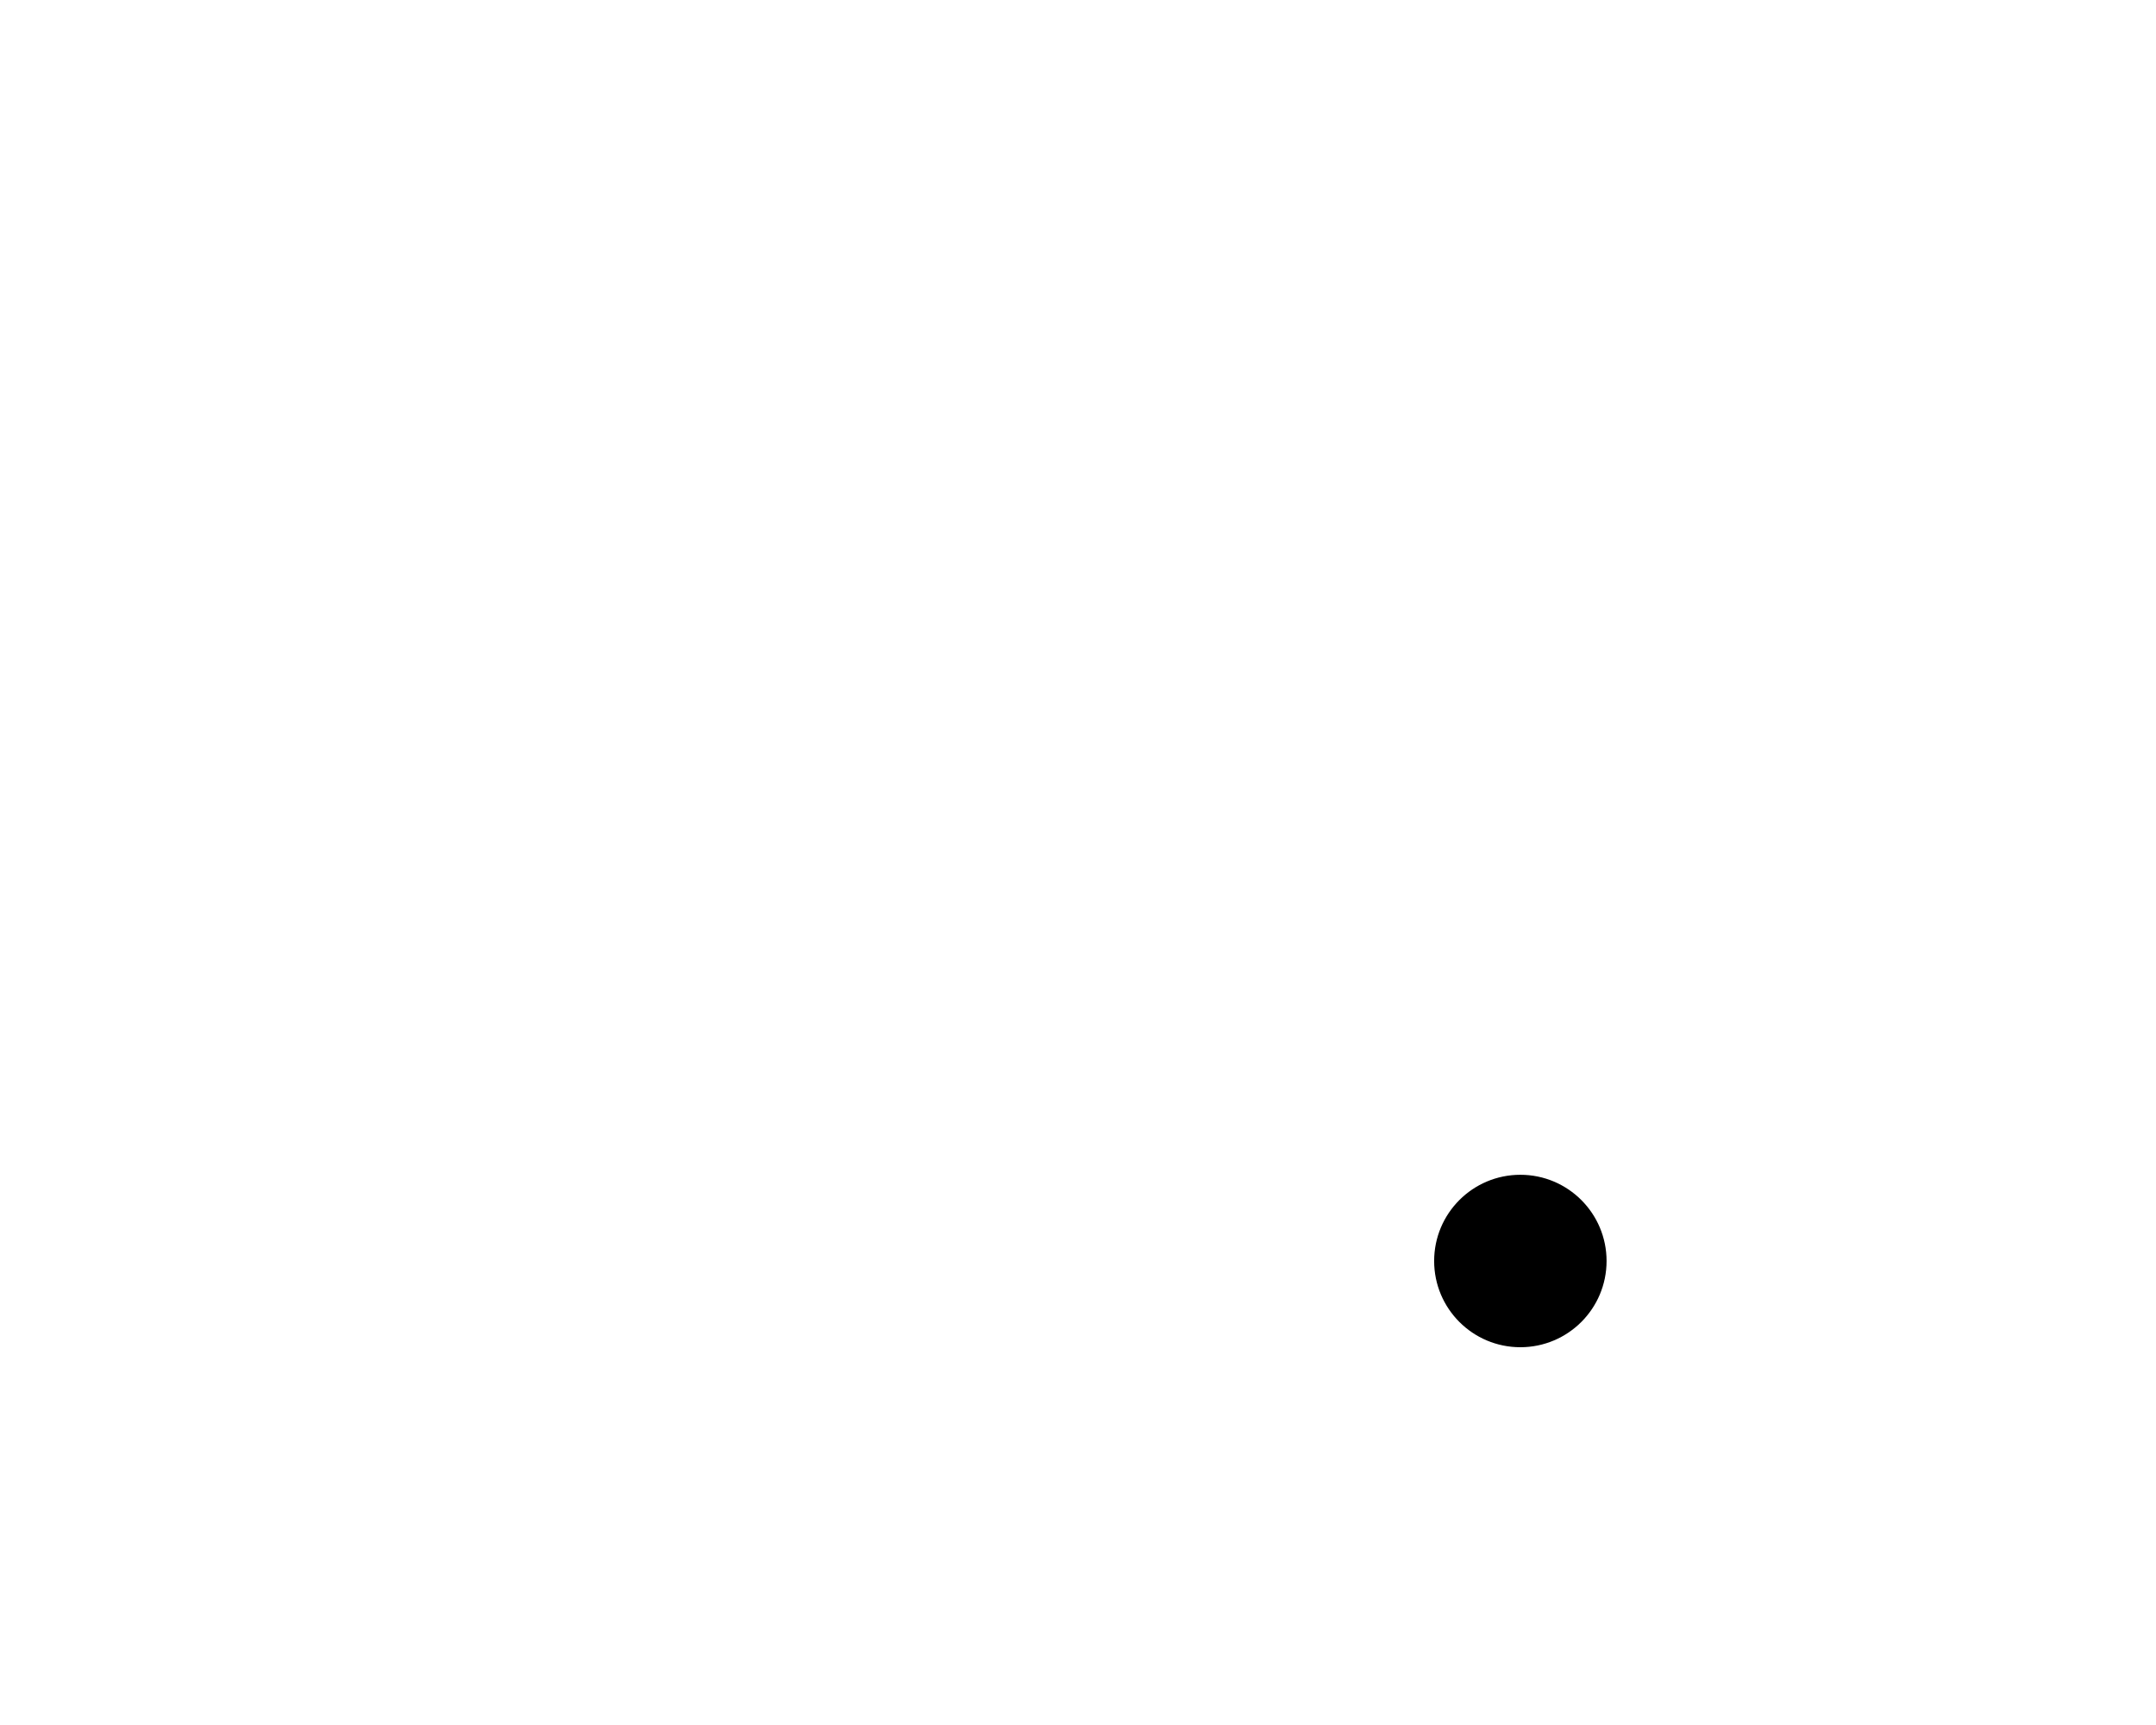
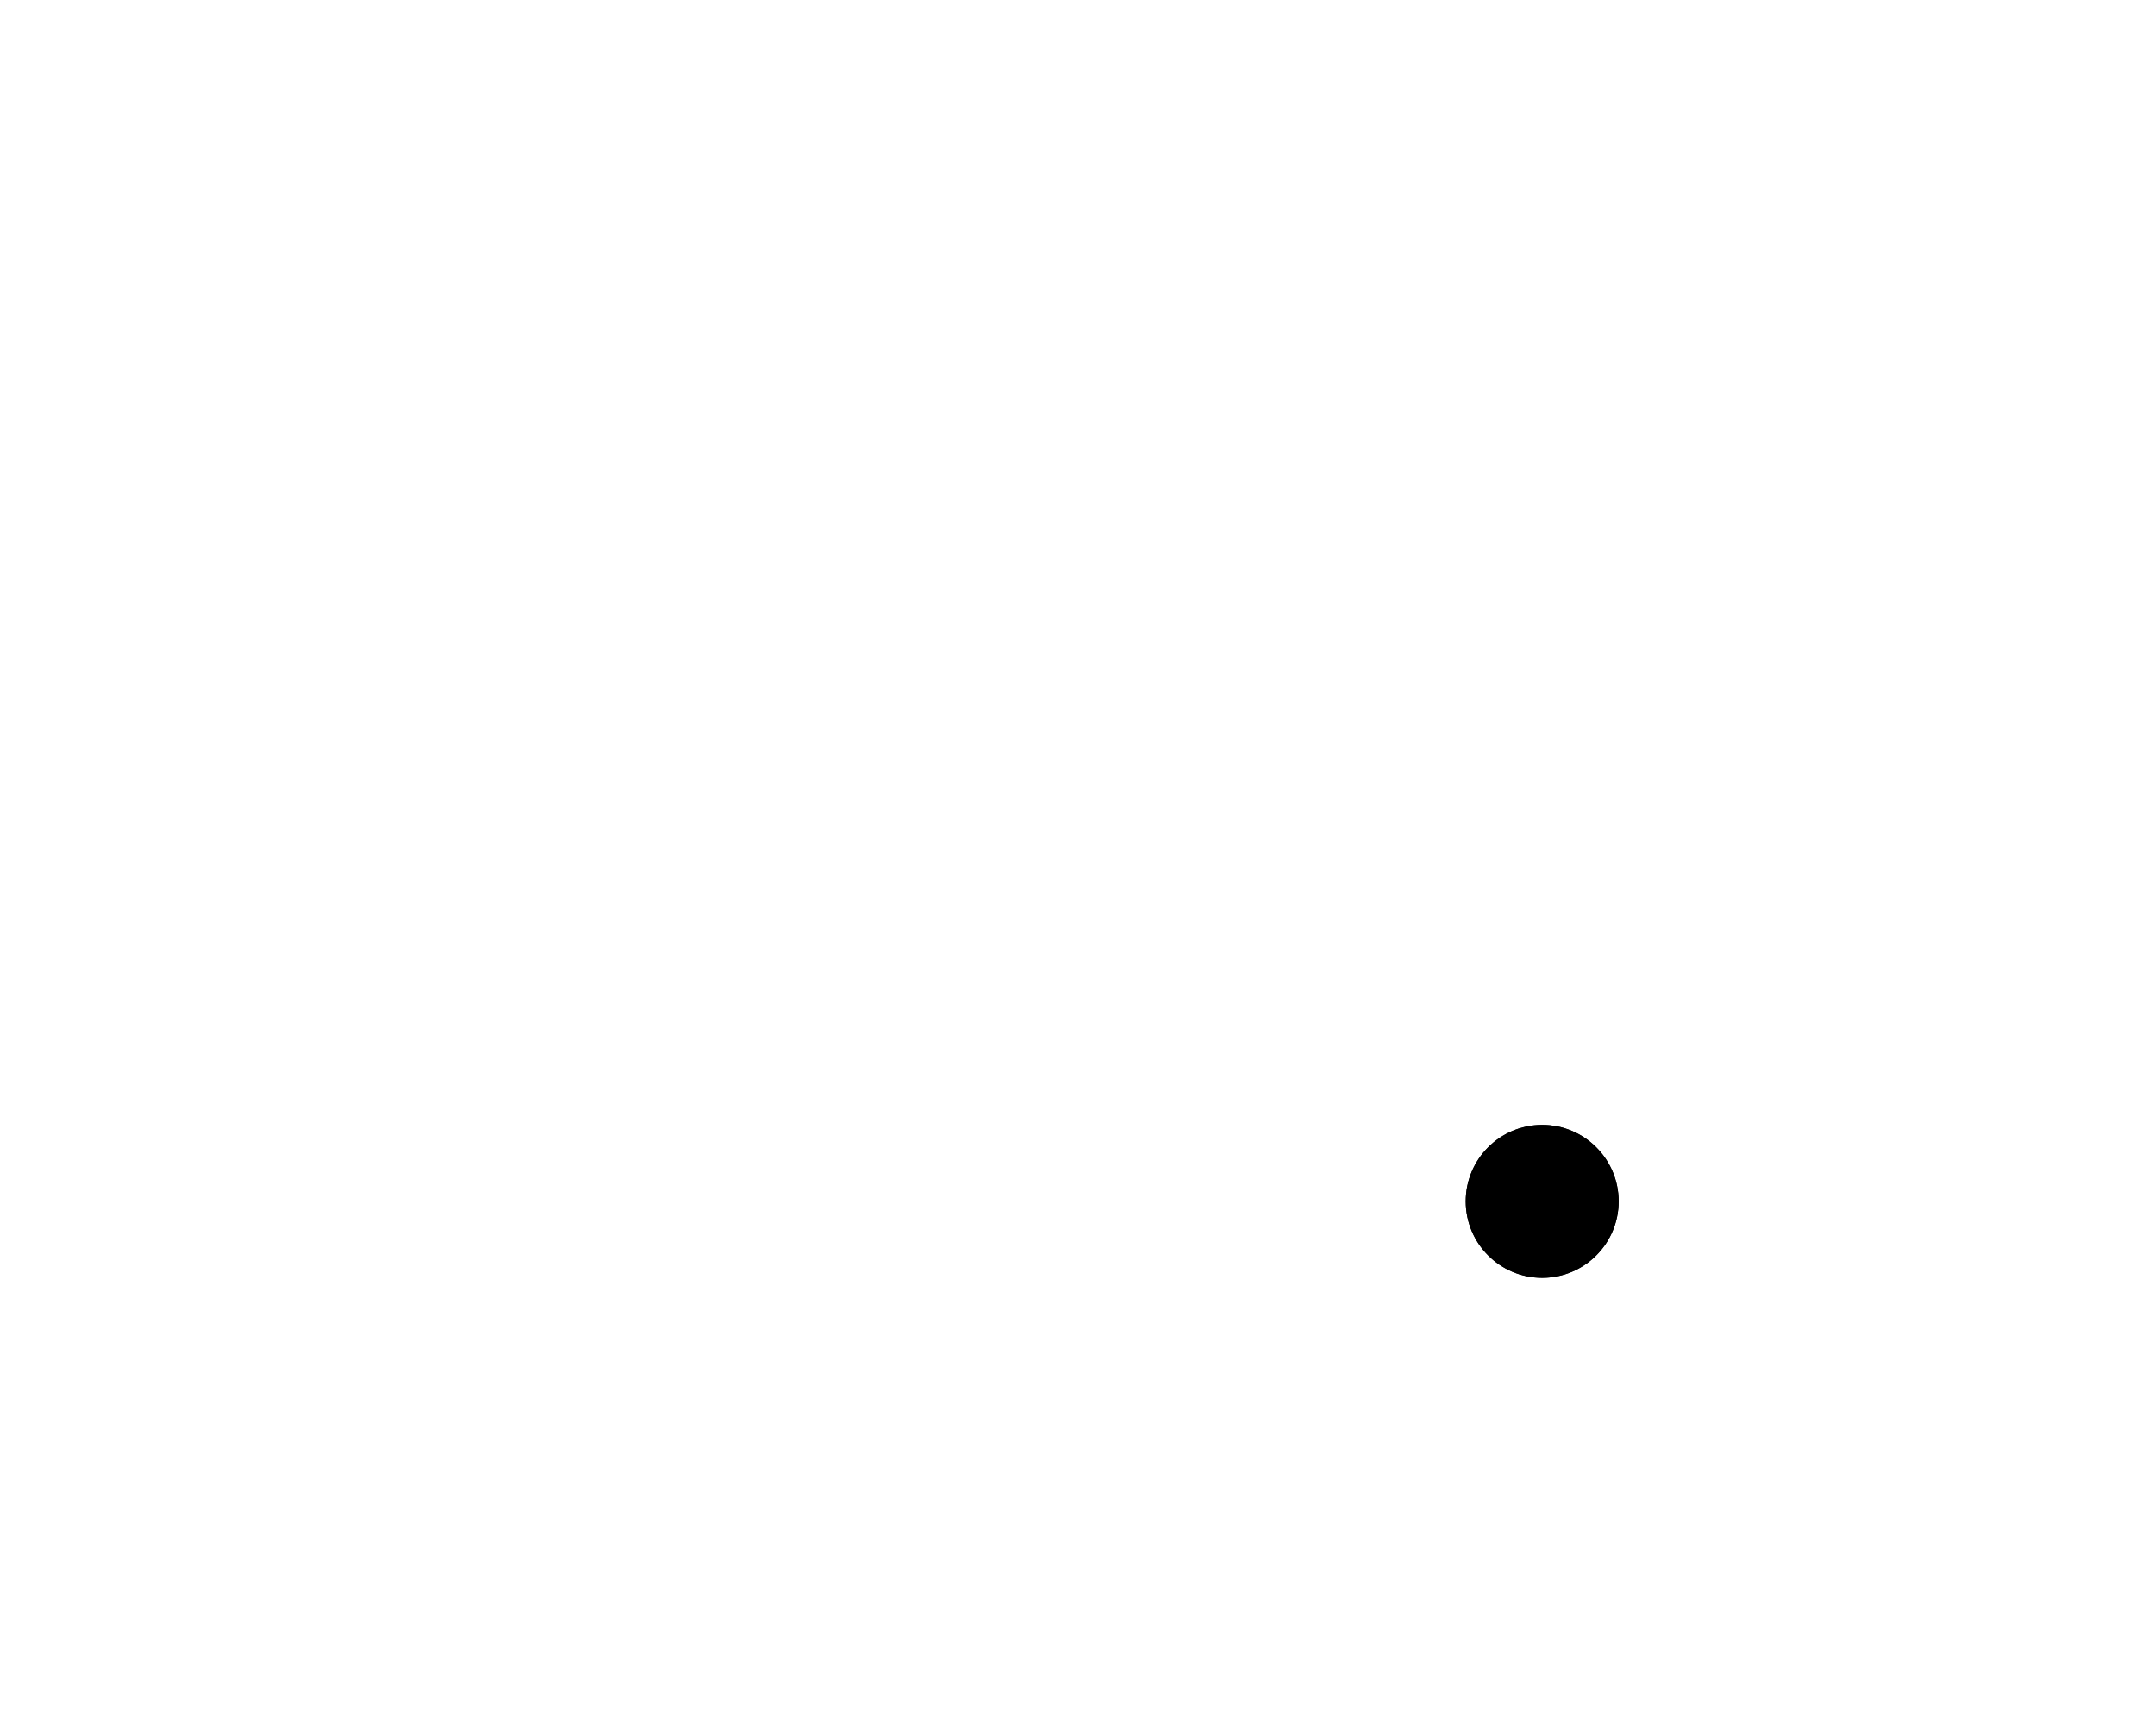
- <svg xmlns="http://www.w3.org/2000/svg" width="100%" height="100%" viewBox="0 0 2084 1667" version="1.1" style="fill-rule:evenodd;clip-rule:evenodd;stroke-linejoin:round;stroke-miterlimit:2;">
-   <g id="face-left" transform="matrix(0.792202,0,0,0.792202,157.5,533.826)">
+ <svg width="100%" height="100%" viewBox="0 0 2084 1667" version="1.1" style="fill-rule:evenodd;clip-rule:evenodd;stroke-linejoin:round;stroke-miterlimit:2;">
+   <g id="face-left" transform="matrix(0.7027,0,0,0.7027,326.825,553.547)">
    <g id="face">
-       <circle id="face-left1" cx="1656.25" cy="864.583" r="105.192" />
+       <g id="face-left1">
+         <circle cx="1656.25" cy="864.583" r="105.192" />
+         <path d="M1656.25,759.391C1714.31,759.391 1761.44,806.526 1761.44,864.583C1761.44,922.64 1714.31,969.775 1656.25,969.775C1598.19,969.775 1551.06,922.64 1551.06,864.583C1551.06,806.526 1598.19,759.391 1656.25,759.391ZM1656.25,771.25C1604.74,771.25 1562.92,813.071 1562.92,864.583C1562.92,916.095 1604.74,957.916 1656.25,957.916C1707.76,957.916 1749.58,916.095 1749.58,864.583C1749.58,813.071 1707.76,771.25 1656.25,771.25Z" />
+       </g>
    </g>
  </g>
</svg>
